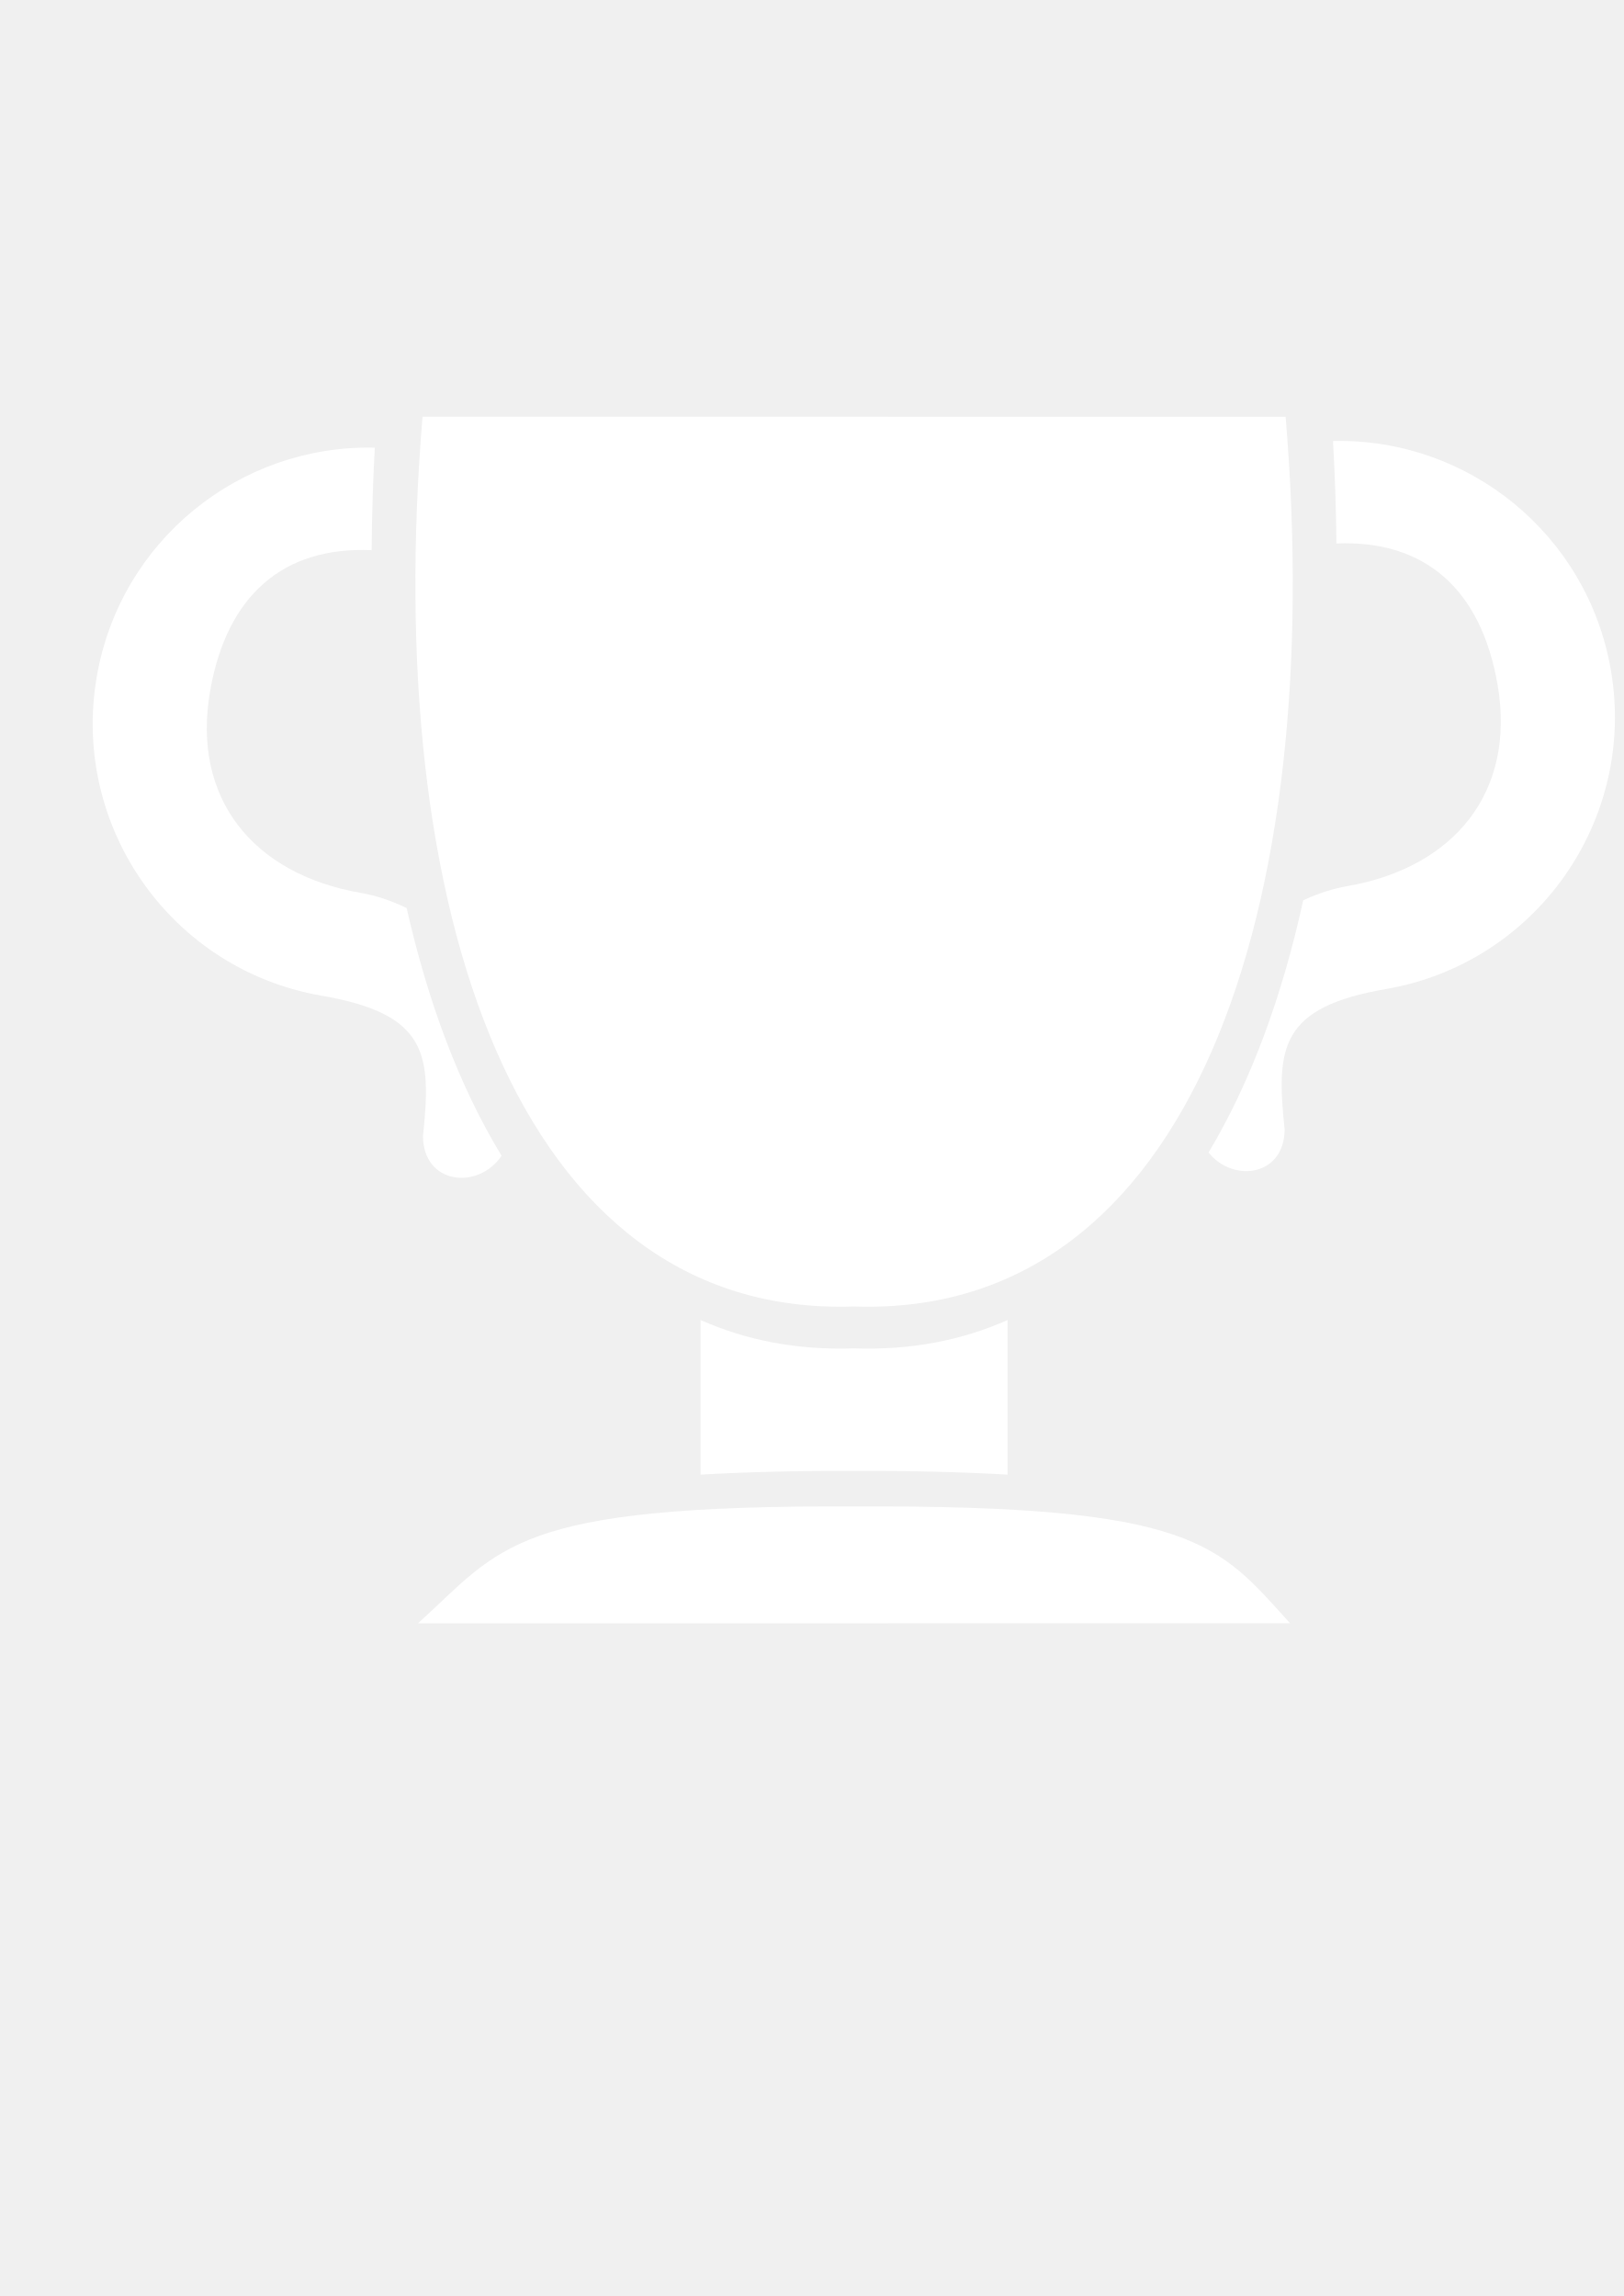
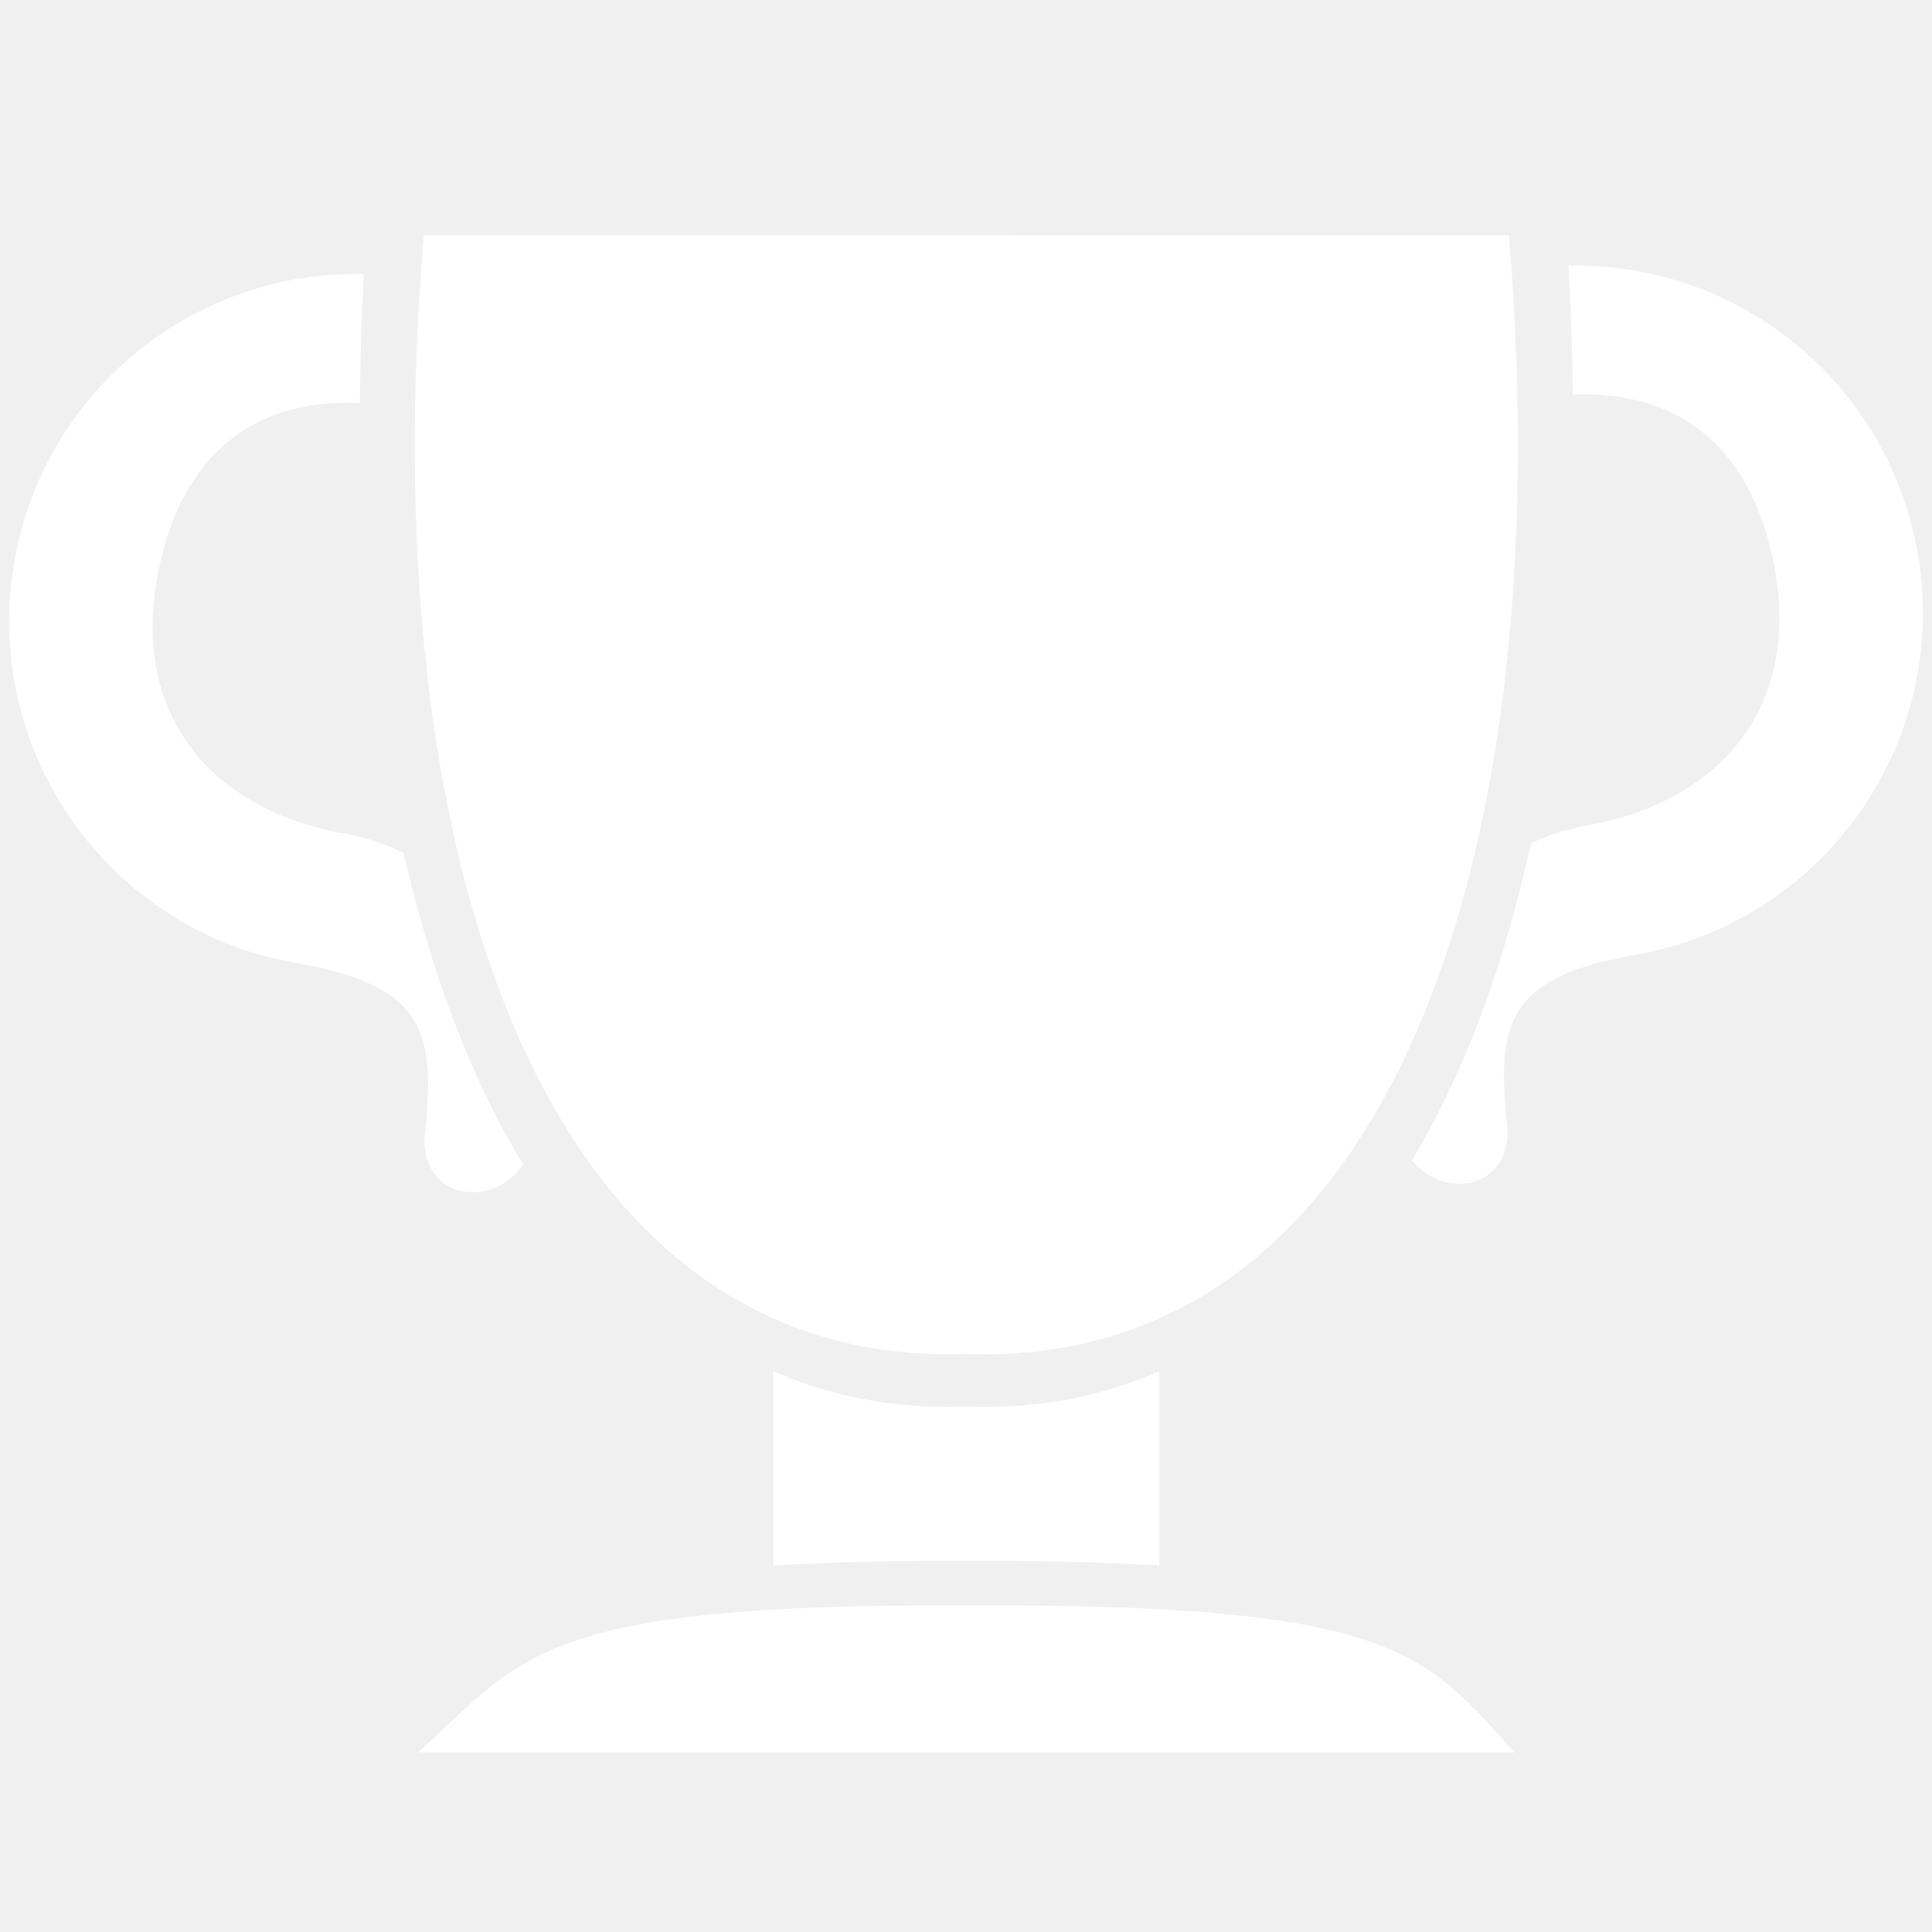
- <svg xmlns="http://www.w3.org/2000/svg" width="210mm" height="297mm" viewBox="0 0 744.094 1052.362" id="svg2" version="1.1">
+ <svg xmlns="http://www.w3.org/2000/svg" width="50" height="50" viewBox="0 0 50 50" id="svg2" version="1.1">
  <defs id="defs4" />
-   <g id="layer1">
-     <g id="g3389" transform="matrix(1.679437,0,0,1.604665,-227.6568,-566.2615)" style="fill:#ffffff">
+   <g id="layer1" transform="translate(0,-1002.362)">
+     <g id="g3389" transform="matrix(0.1192369,0,0,0.1139282,-18.9431,954.6848)" style="fill:#ffffff">
      <path id="path3380" d="m 250.852,471.915 c -11.203,140.71 25.58,257.397 117.707,254.145 92.201,3.34 129.015,-113.379 117.808,-254.14 l -108.494,0 0,-0.006 -127.021,0 z" style="fill:#ffffff;fill-opacity:1;stroke:#aa0000;stroke-width:3.979;stroke-miterlimit:4;stroke-dasharray:none;stroke-opacity:0" />
      <path id="rect3383" d="m 326.715,691.963 0,11.967 83.789,0 0,-11.967 -83.789,0 z m 0,37.957 0,44.168 c 12.432,-0.744 26.346,-1.12 41.844,-1.049 15.539,-0.073 29.486,0.303 41.945,1.049 l 0,-44.164 c -12.433,5.804 -26.398,8.667 -41.945,8.104 -15.507,0.547 -29.438,-2.316 -41.844,-8.107 z" style="fill:#ffffff;fill-opacity:1;stroke:#aa0000;stroke-width:2.986;stroke-miterlimit:4;stroke-dasharray:none;stroke-opacity:0" />
      <path id="path3380-0" d="m 249.635,816.545 c 22.84,-21.709 25.844,-33.802 118.923,-33.375 93.153,-0.439 99.42,10.735 119.025,33.374 l -109.615,0 0,7.5e-4 z" style="fill:#ffffff;fill-opacity:1;stroke:#aa0000;stroke-width:1.449;stroke-miterlimit:4;stroke-dasharray:none;stroke-opacity:0" />
      <path id="path3416-4" d="m 237.455,480.754 c -36.509,-0.755 -69.074,26.512 -75.492,65.393 -7.082,42.902 20.353,83.7 61.277,91.125 29.077,5.232 30.088,16.756 27.734,40.17 0.127,13.839 15.08,15.406 21.447,5.57 -11.429,-19.666 -20.035,-43.632 -25.904,-70.754 -4.447,-2.268 -8.796,-3.66 -12.521,-4.334 -29.287,-5.313 -46.187,-26.87 -41.119,-57.572 4.528,-27.427 19.975,-41.43 44.096,-40.32 0.057,-9.605 0.344,-19.371 0.852,-29.266 -0.123,-0.003 -0.246,-0.009 -0.369,-0.012 z" style="fill:#ffffff;fill-opacity:1;stroke:#aa0000;stroke-width:1.666;stroke-miterlimit:4;stroke-dasharray:none;stroke-opacity:0" />
      <path id="path3416-4-9" d="m 499.617,478.848 c -0.108,0.002 -0.216,0.009 -0.324,0.012 0.535,9.891 0.847,19.654 0.934,29.26 24.048,-1.054 39.451,12.948 43.971,40.326 5.068,30.702 -11.835,52.259 -41.121,57.572 -3.555,0.643 -7.678,1.948 -11.912,4.035 -5.786,27.594 -14.362,51.999 -25.828,72.021 6.691,8.744 20.639,6.826 20.762,-6.539 -2.354,-23.414 -1.342,-34.937 27.734,-40.17 40.924,-7.425 68.359,-48.225 61.277,-91.127 -6.418,-38.881 -38.983,-66.146 -75.492,-65.391 z" style="fill:#ffffff;fill-opacity:1;stroke:#aa0000;stroke-width:1.666;stroke-miterlimit:4;stroke-dasharray:none;stroke-opacity:0" />
    </g>
  </g>
</svg>
